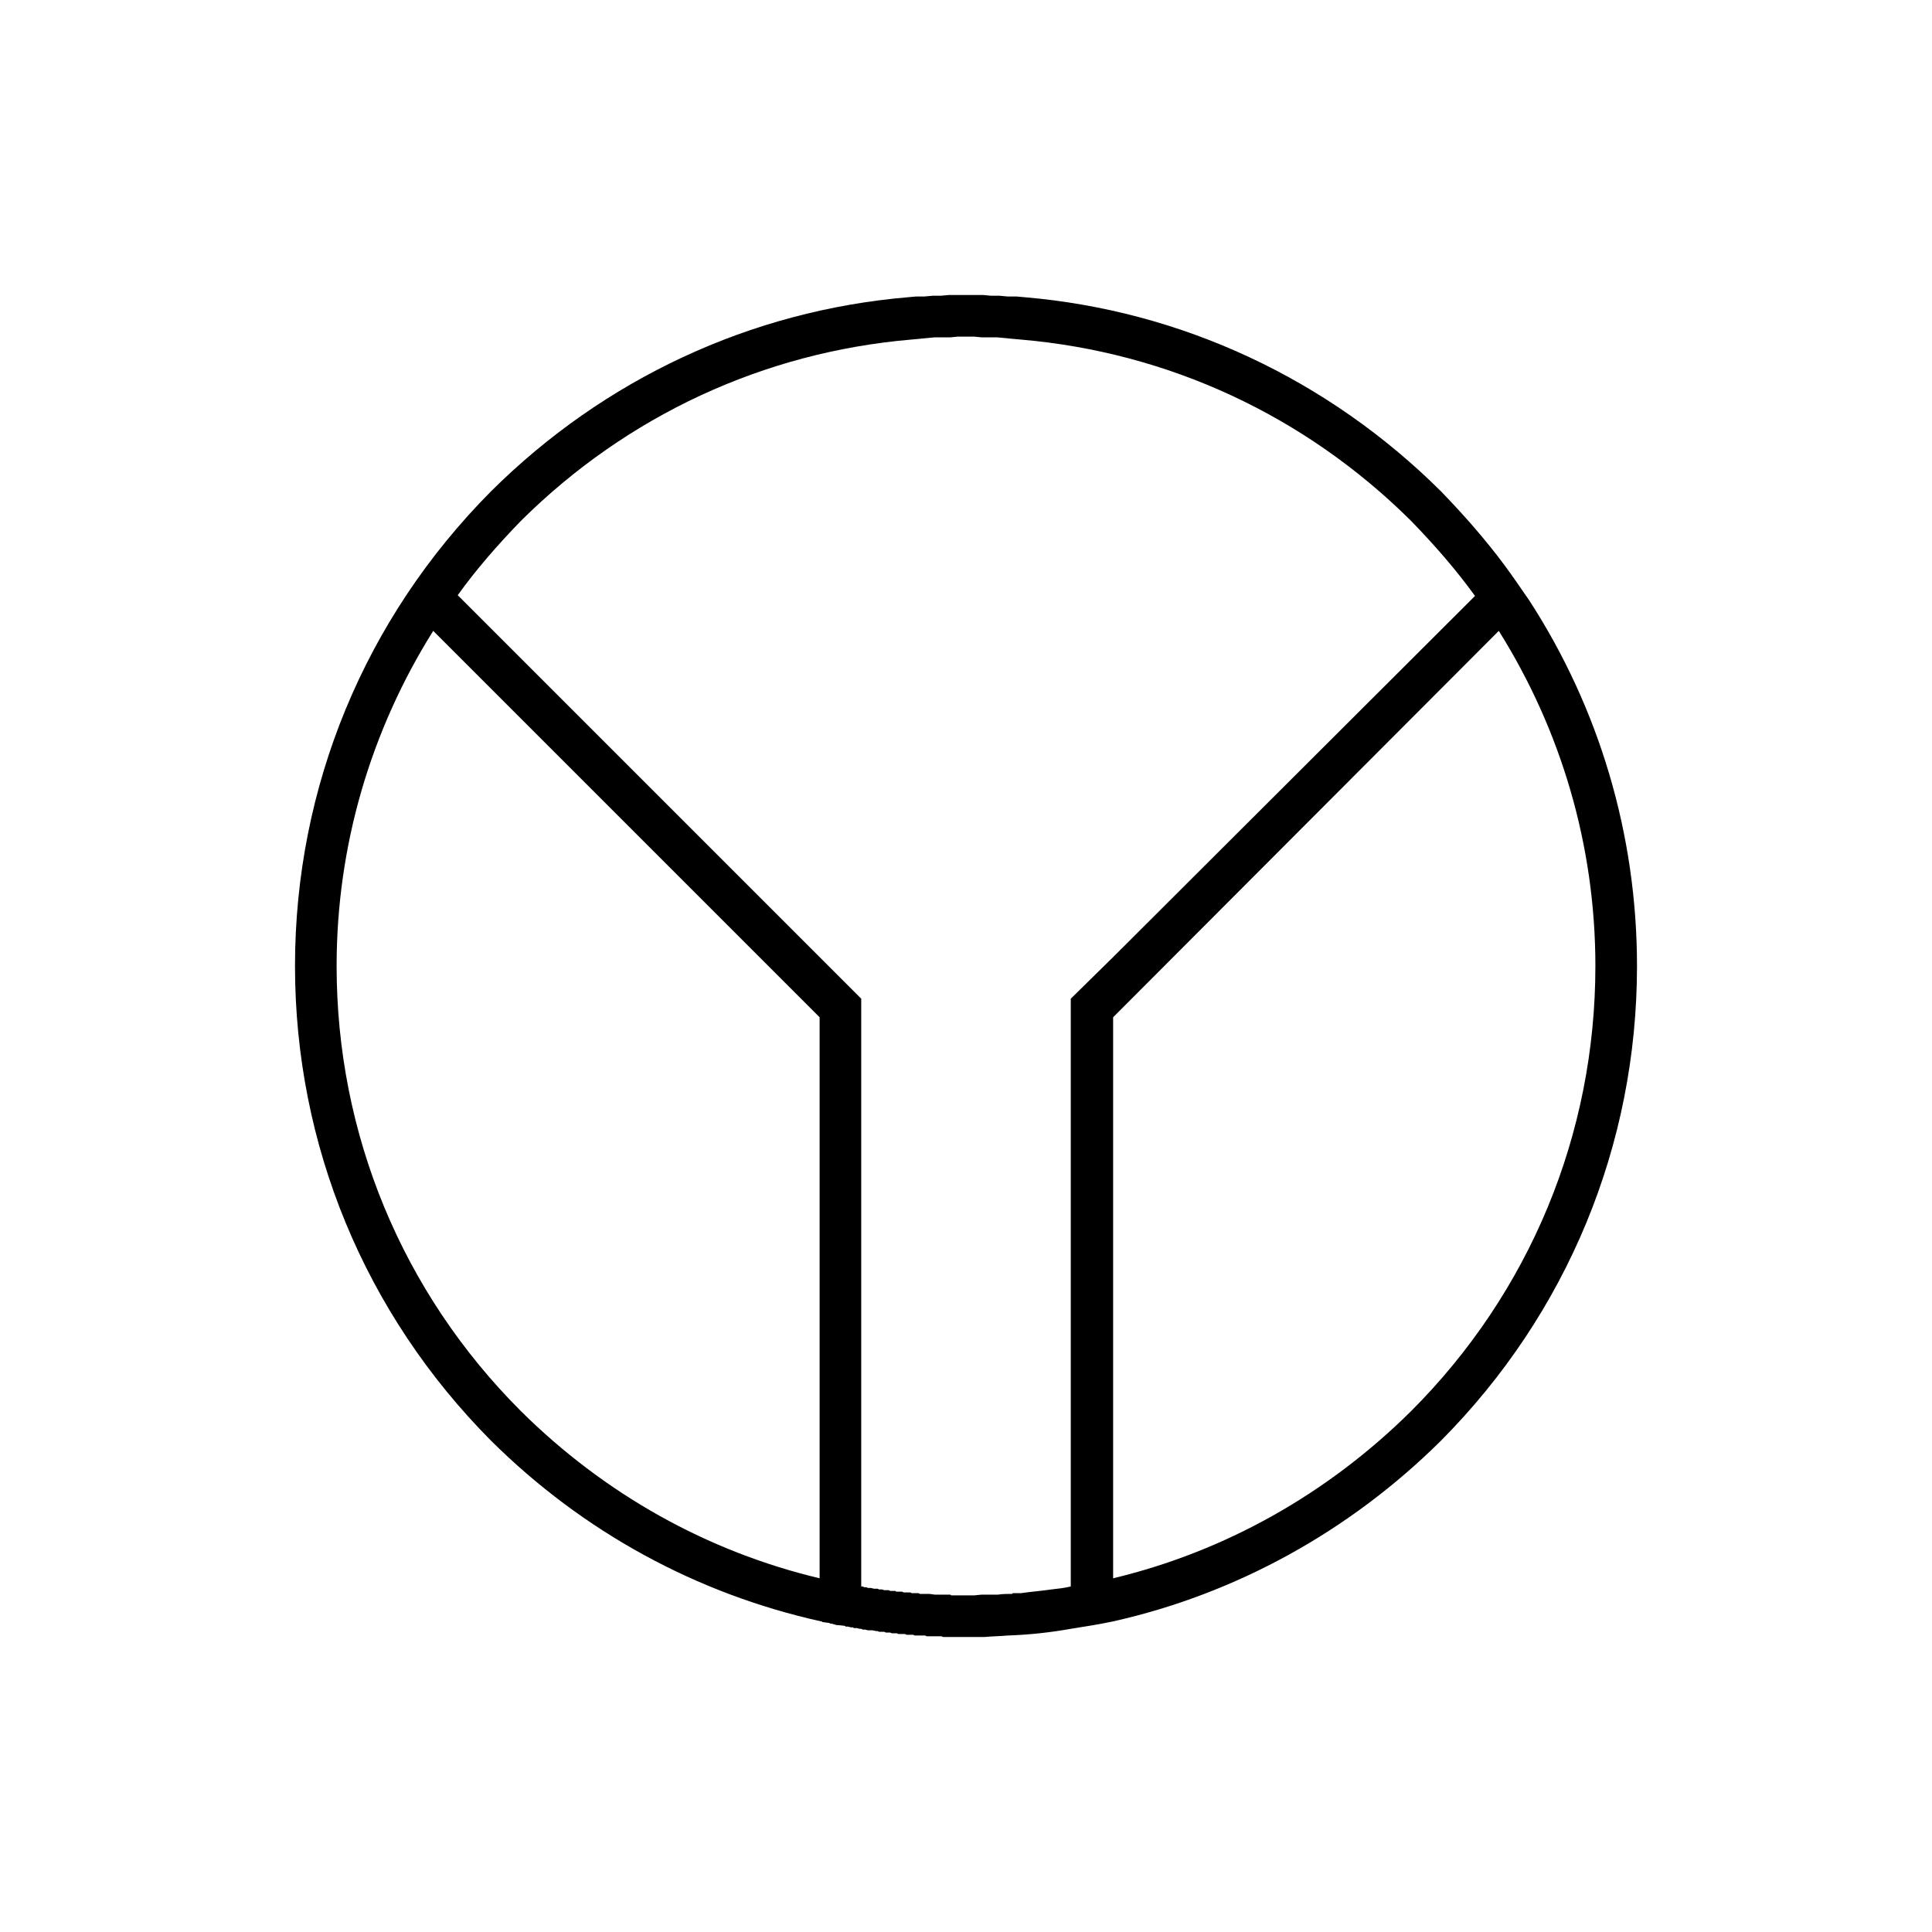
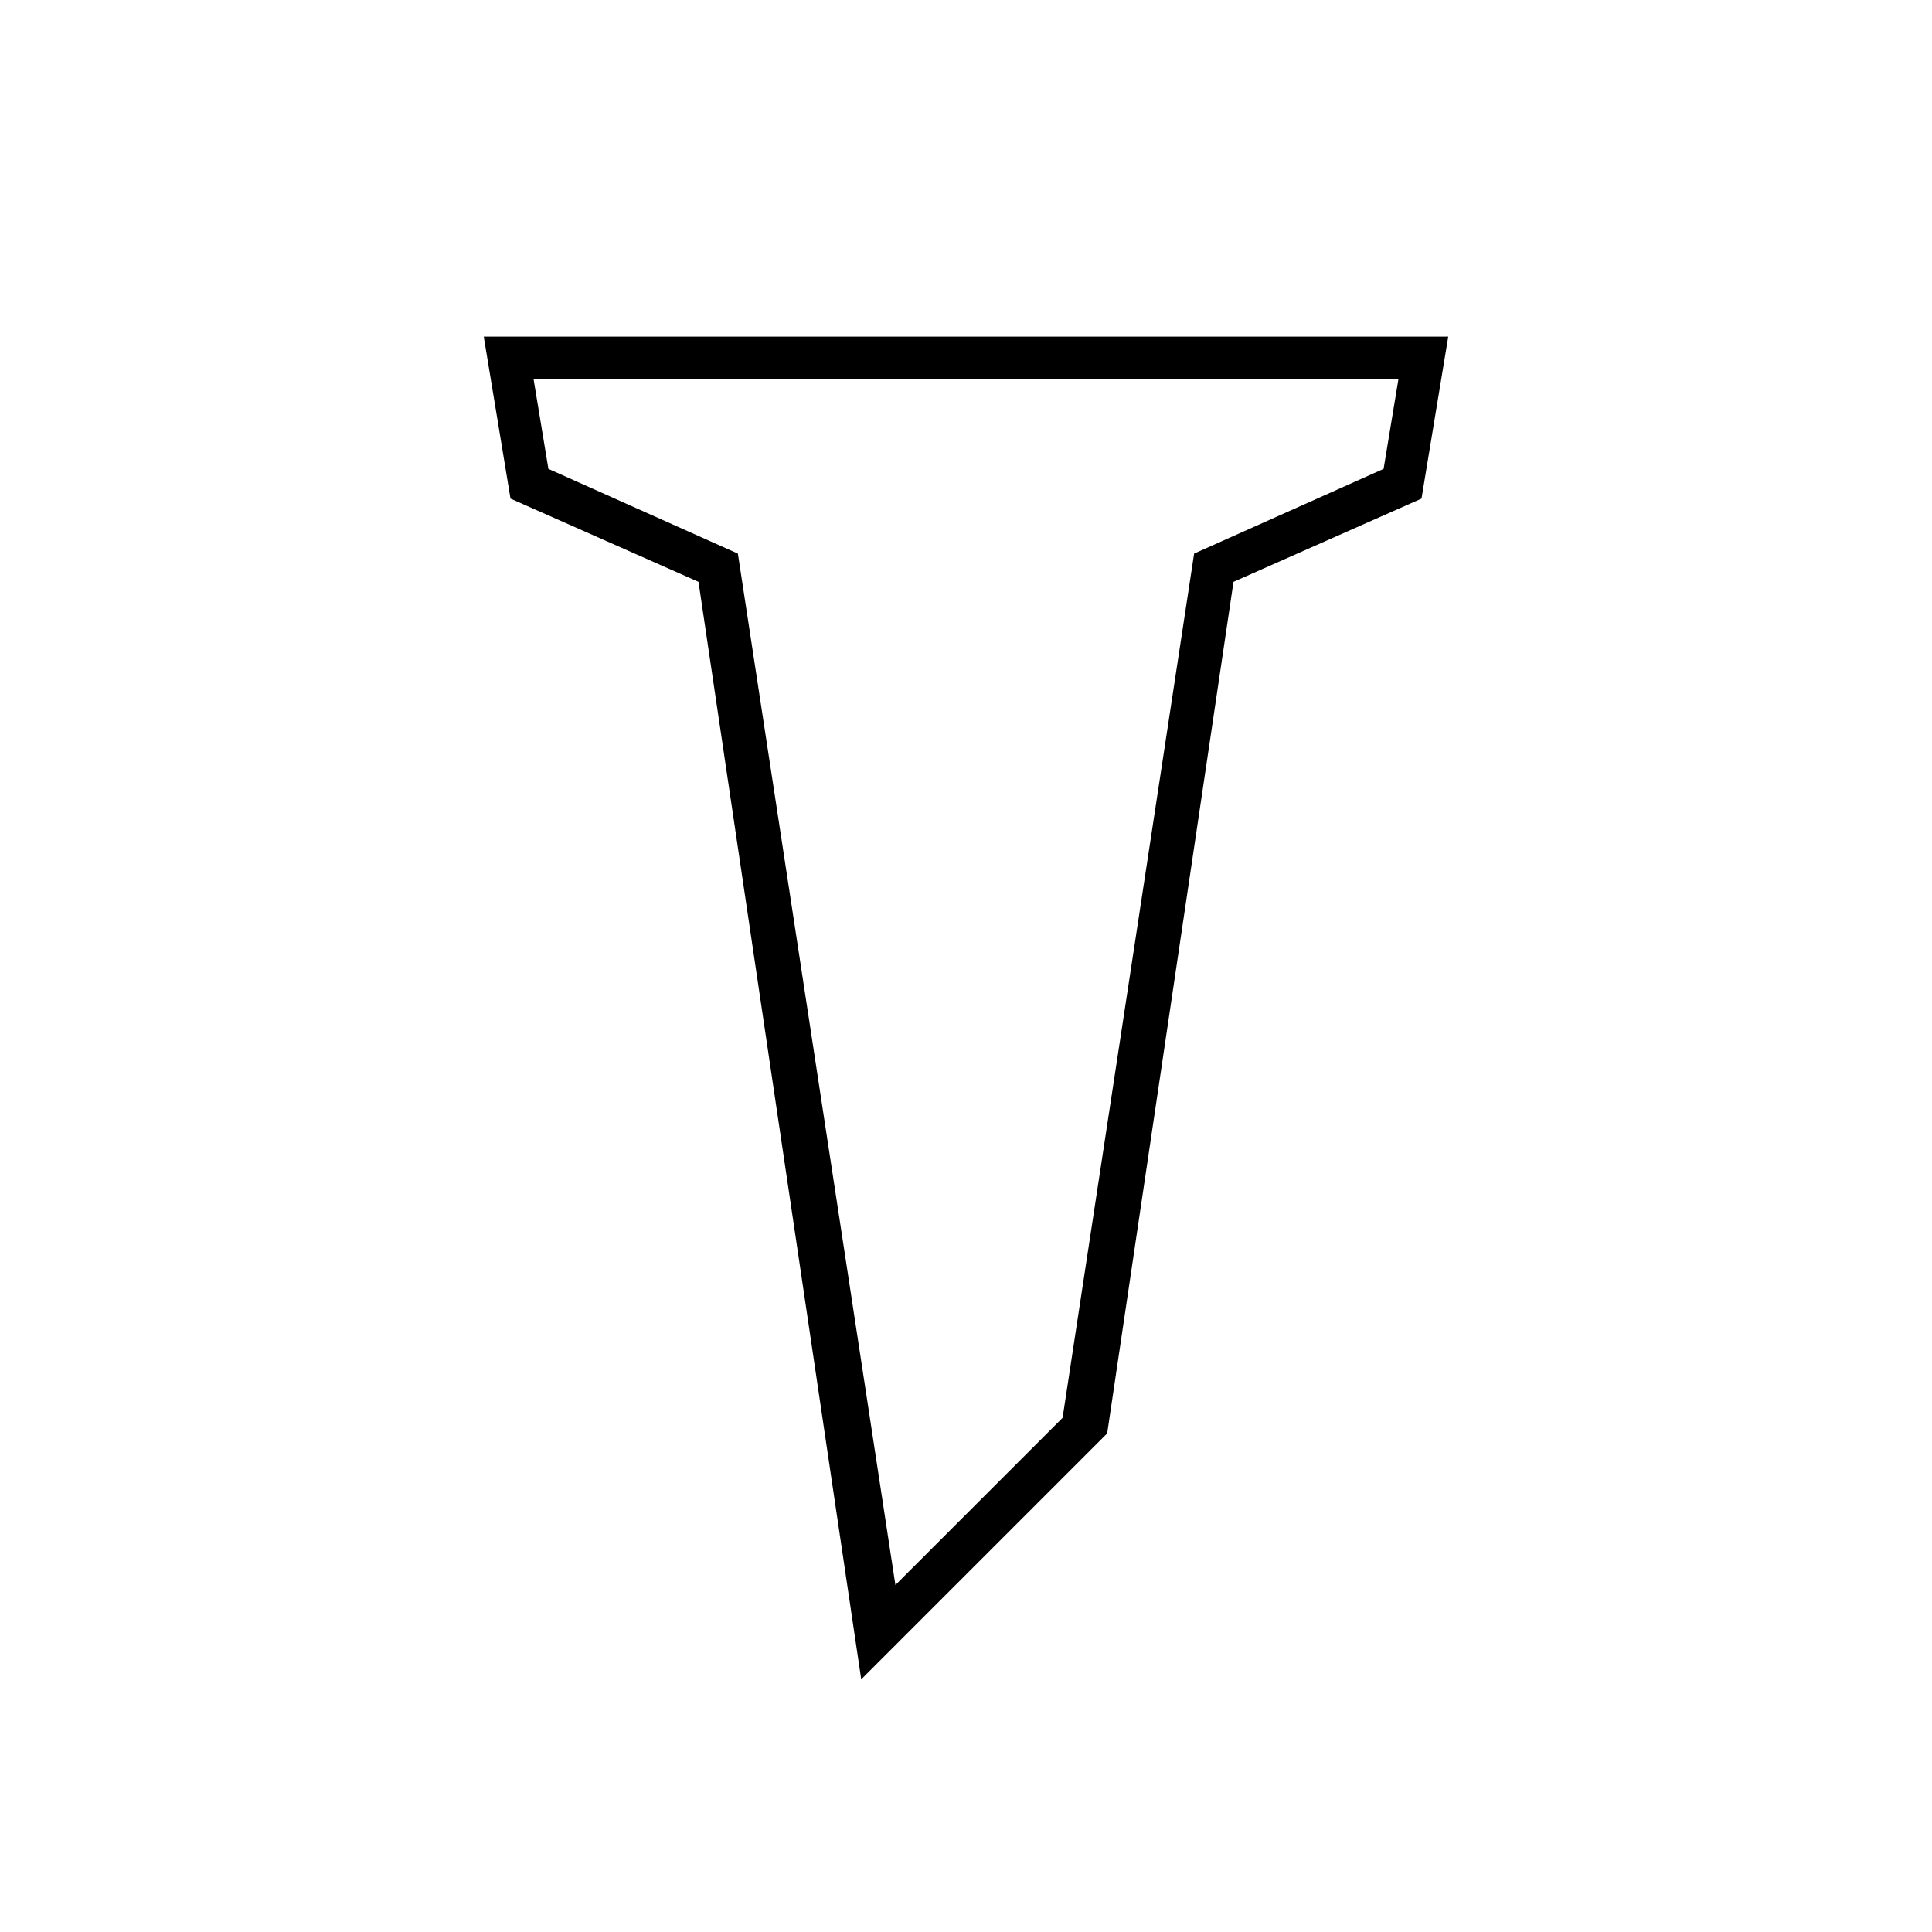
<svg xmlns="http://www.w3.org/2000/svg" xml:space="preserve" width="100%" height="100%" version="1.1" style="shape-rendering:geometricPrecision; text-rendering:geometricPrecision; image-rendering:optimizeQuality; fill-rule:evenodd; clip-rule:evenodd" viewBox="0 0 2600 2600">
  <defs>
    <style type="text/css">
   
-     .fil1 {fill:none}
-     .fil0 {fill:black}
+     .fil0 {fill:none}
+     .fil1 {fill:black}
   
  </style>
  </defs>
  <g id="Layer_x0020_1">
-     <g id="_2307279276672">
-       <path class="fil0" d="M1300 2147l0 0 -7 0 -2 0 -2 0 0 0 0 0 -9 0 -1 -1 -1 0 -2 0 -5 0 -2 0 -1 0 -1 0 -9 0 -7 -1 -2 0 -2 0 0 0 -3 0 -2 0 -2 0 -2 0 -2 -1 -3 0 -2 0 -2 0 -2 0 -2 -1 0 0 -3 0 -2 0 -2 0 -2 0 0 0 -2 -1 -3 0 -2 0 -2 0 -1 0 -1 -1 -2 0 -5 0 -2 -1 -2 0 0 0 -2 0 -2 0 -3 -1 -4 0 -2 -1 -2 0 -3 0 -4 -1 -2 0 -2 0 -2 -1 -3 0 -2 -1 -2 0 0 -427 0 -82 0 -200 0 -82 -56 -56 -487 -487c25,-35 54,-68 85,-100 143,-142 327,-227 525,-244l11 -1 0 0 10 -1 0 0 11 -1 0 0 10 0 0 0 11 0 0 0 10 -1 1 0 10 0 0 0 11 0 0 0 10 1 0 0 11 0 0 0 10 0 0 0 11 1 0 0 10 1 0 0 11 1c198,17 382,102 525,244 31,32 60,65 86,101l-487 486 -57 56 0 81 0 201 0 82 0 427c-8,2 -17,3 -26,4l0 0c-14,2 -27,3 -41,5l0 0 -11 0 -1 1c-6,0 -13,0 -19,1l-1 0 -10 0 -1 0 -9 0 -1 0 -10 1 0 0 -2 0 -2 0 -7 0zm-78 -1747c-212,18 -409,110 -561,261 -170,171 -264,398 -264,639 0,241 94,468 264,639 124,123 277,206 444,243l0 0 1 0 1 1 1 0 7 1 1 0 1 1 1 0 1 0 7 2 1 0 1 0 9 1 1 1 1 0 1 0 1 0 0 0 4 1 1 0 1 0 1 0 0 0 1 1 1 0 1 0 1 0 1 0 4 1 1 0 1 0 2 1 2 0 1 0 4 1 2 0 2 0 2 0 5 1 2 0 2 1 2 0 5 0 2 1 2 0 2 0 2 0 2 1 3 0 2 0 2 0 2 1 2 0 3 0 2 0 2 0 2 1 1 0 1 0 3 0 2 0 2 0 2 1 4 0 1 0 2 0 2 0 2 0 2 0 1 0 2 1 2 0 2 0 2 0 2 0 1 0 2 0 6 0 2 0 1 0 2 1 4 0 3 0 1 0 1 0 2 0 7 0 2 0 0 0 0 0 11 0 0 0 11 0 9 0 2 0 1 0 2 0c10,-1 20,-1 31,-2l0 0c29,-1 57,-4 85,-9 19,-3 38,-6 57,-10l0 0c165,-37 318,-121 441,-243 170,-171 264,-398 264,-639 0,-177 -51,-347 -145,-492l0 0c-11,-16 -22,-32 -33,-47 -26,-35 -55,-68 -86,-100 -152,-151 -349,-243 -560,-261l-11 -1 -1 0c-3,0 -7,0 -11,0l0 0 -11 -1 0 0 -11 0 0 0 -11 -1 0 0 -12 0 0 0 -11 0 0 0 -11 0 0 0 -11 0 -1 0 -11 1 0 0 -11 0 0 0 -11 1 0 0 -11 0 0 0 -11 1zm677 1499c-113,112 -251,189 -401,225l0 -359 0 -82 0 -314 519 -520c84,134 130,289 130,451 0,226 -88,439 -248,599zm-796 225c-151,-36 -289,-113 -402,-225 -160,-160 -248,-373 -248,-599 0,-162 46,-317 130,-451l0 0 520 520 0 395 0 360 0 0z" />
-       <rect class="fil1" width="2600" height="2600" />
+     <g id="_2724830398384">
+       <rect class="fil0" width="2600" height="2600" />
+       <path class="fil1" d="M1949 453l-36 218 -253 112 -170 1146 -331 331 -219 -1477 -253 -112 -36 -218c433,0 865,0 1298,0zm-1231 57l20 121 255 114 212 1388 225 -225 177 -1163 255 -114 20 -121c-388,0 -776,0 -1164,0z" />
    </g>
  </g>
</svg>
